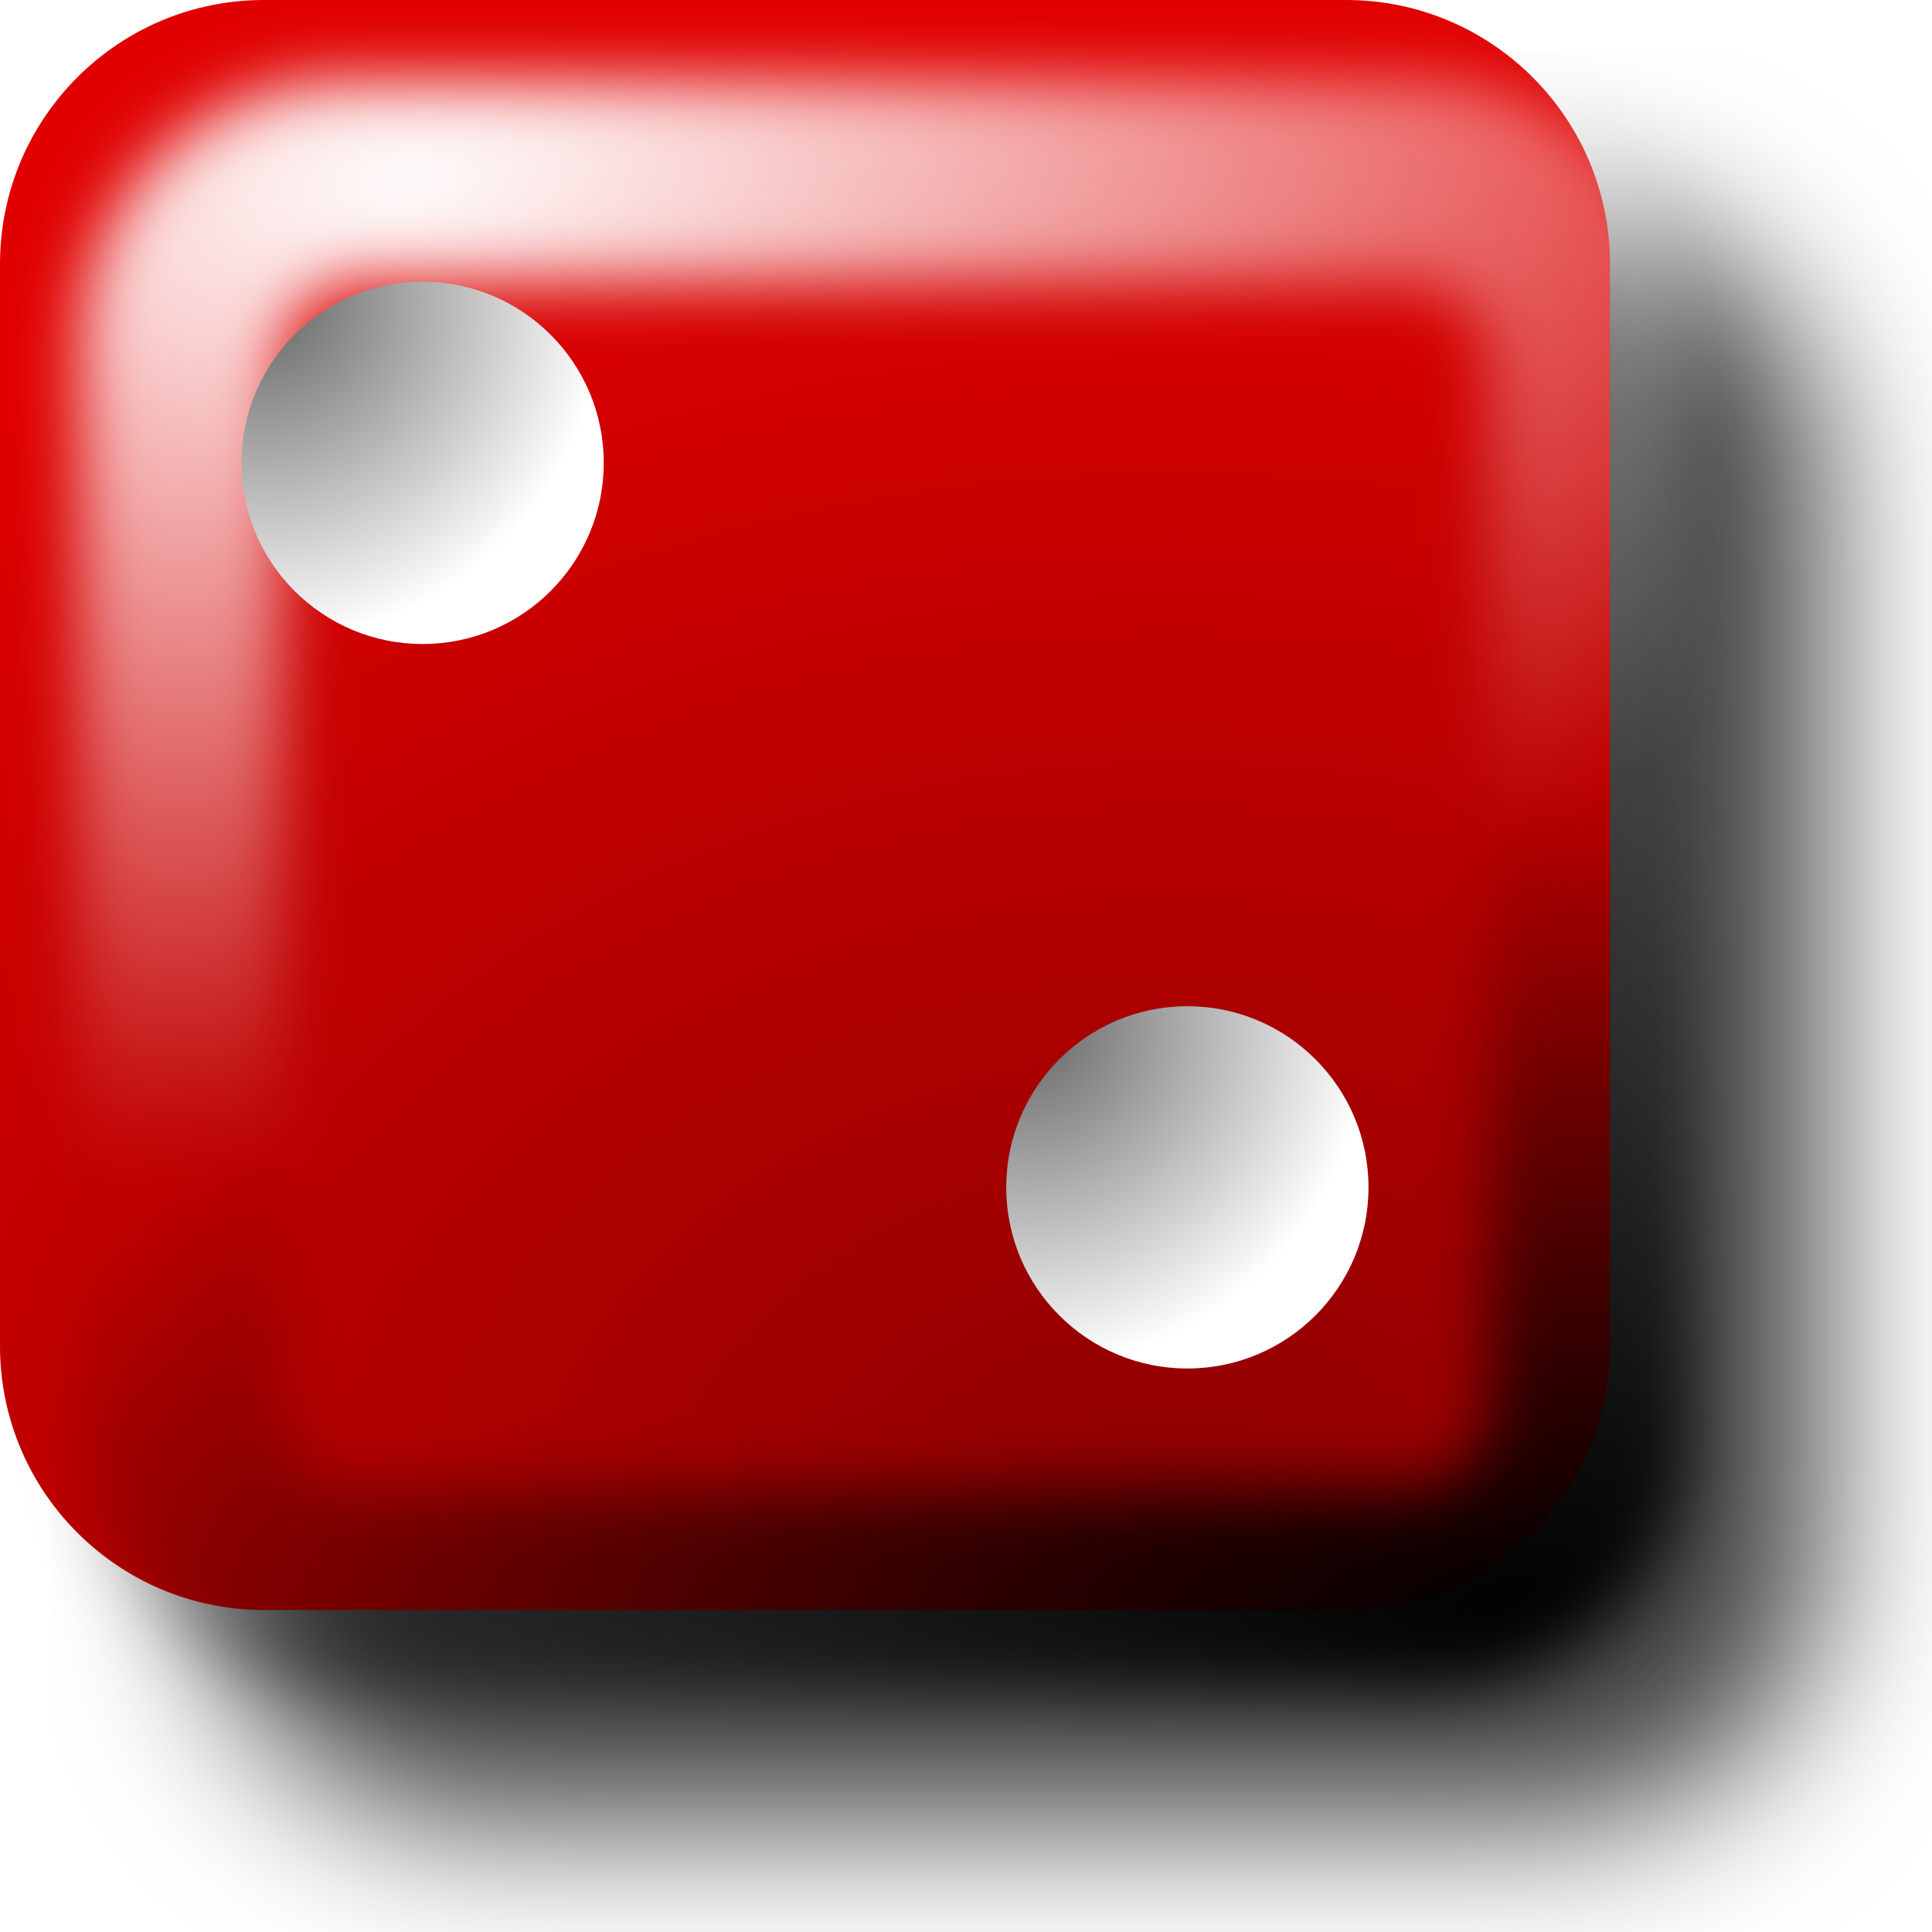
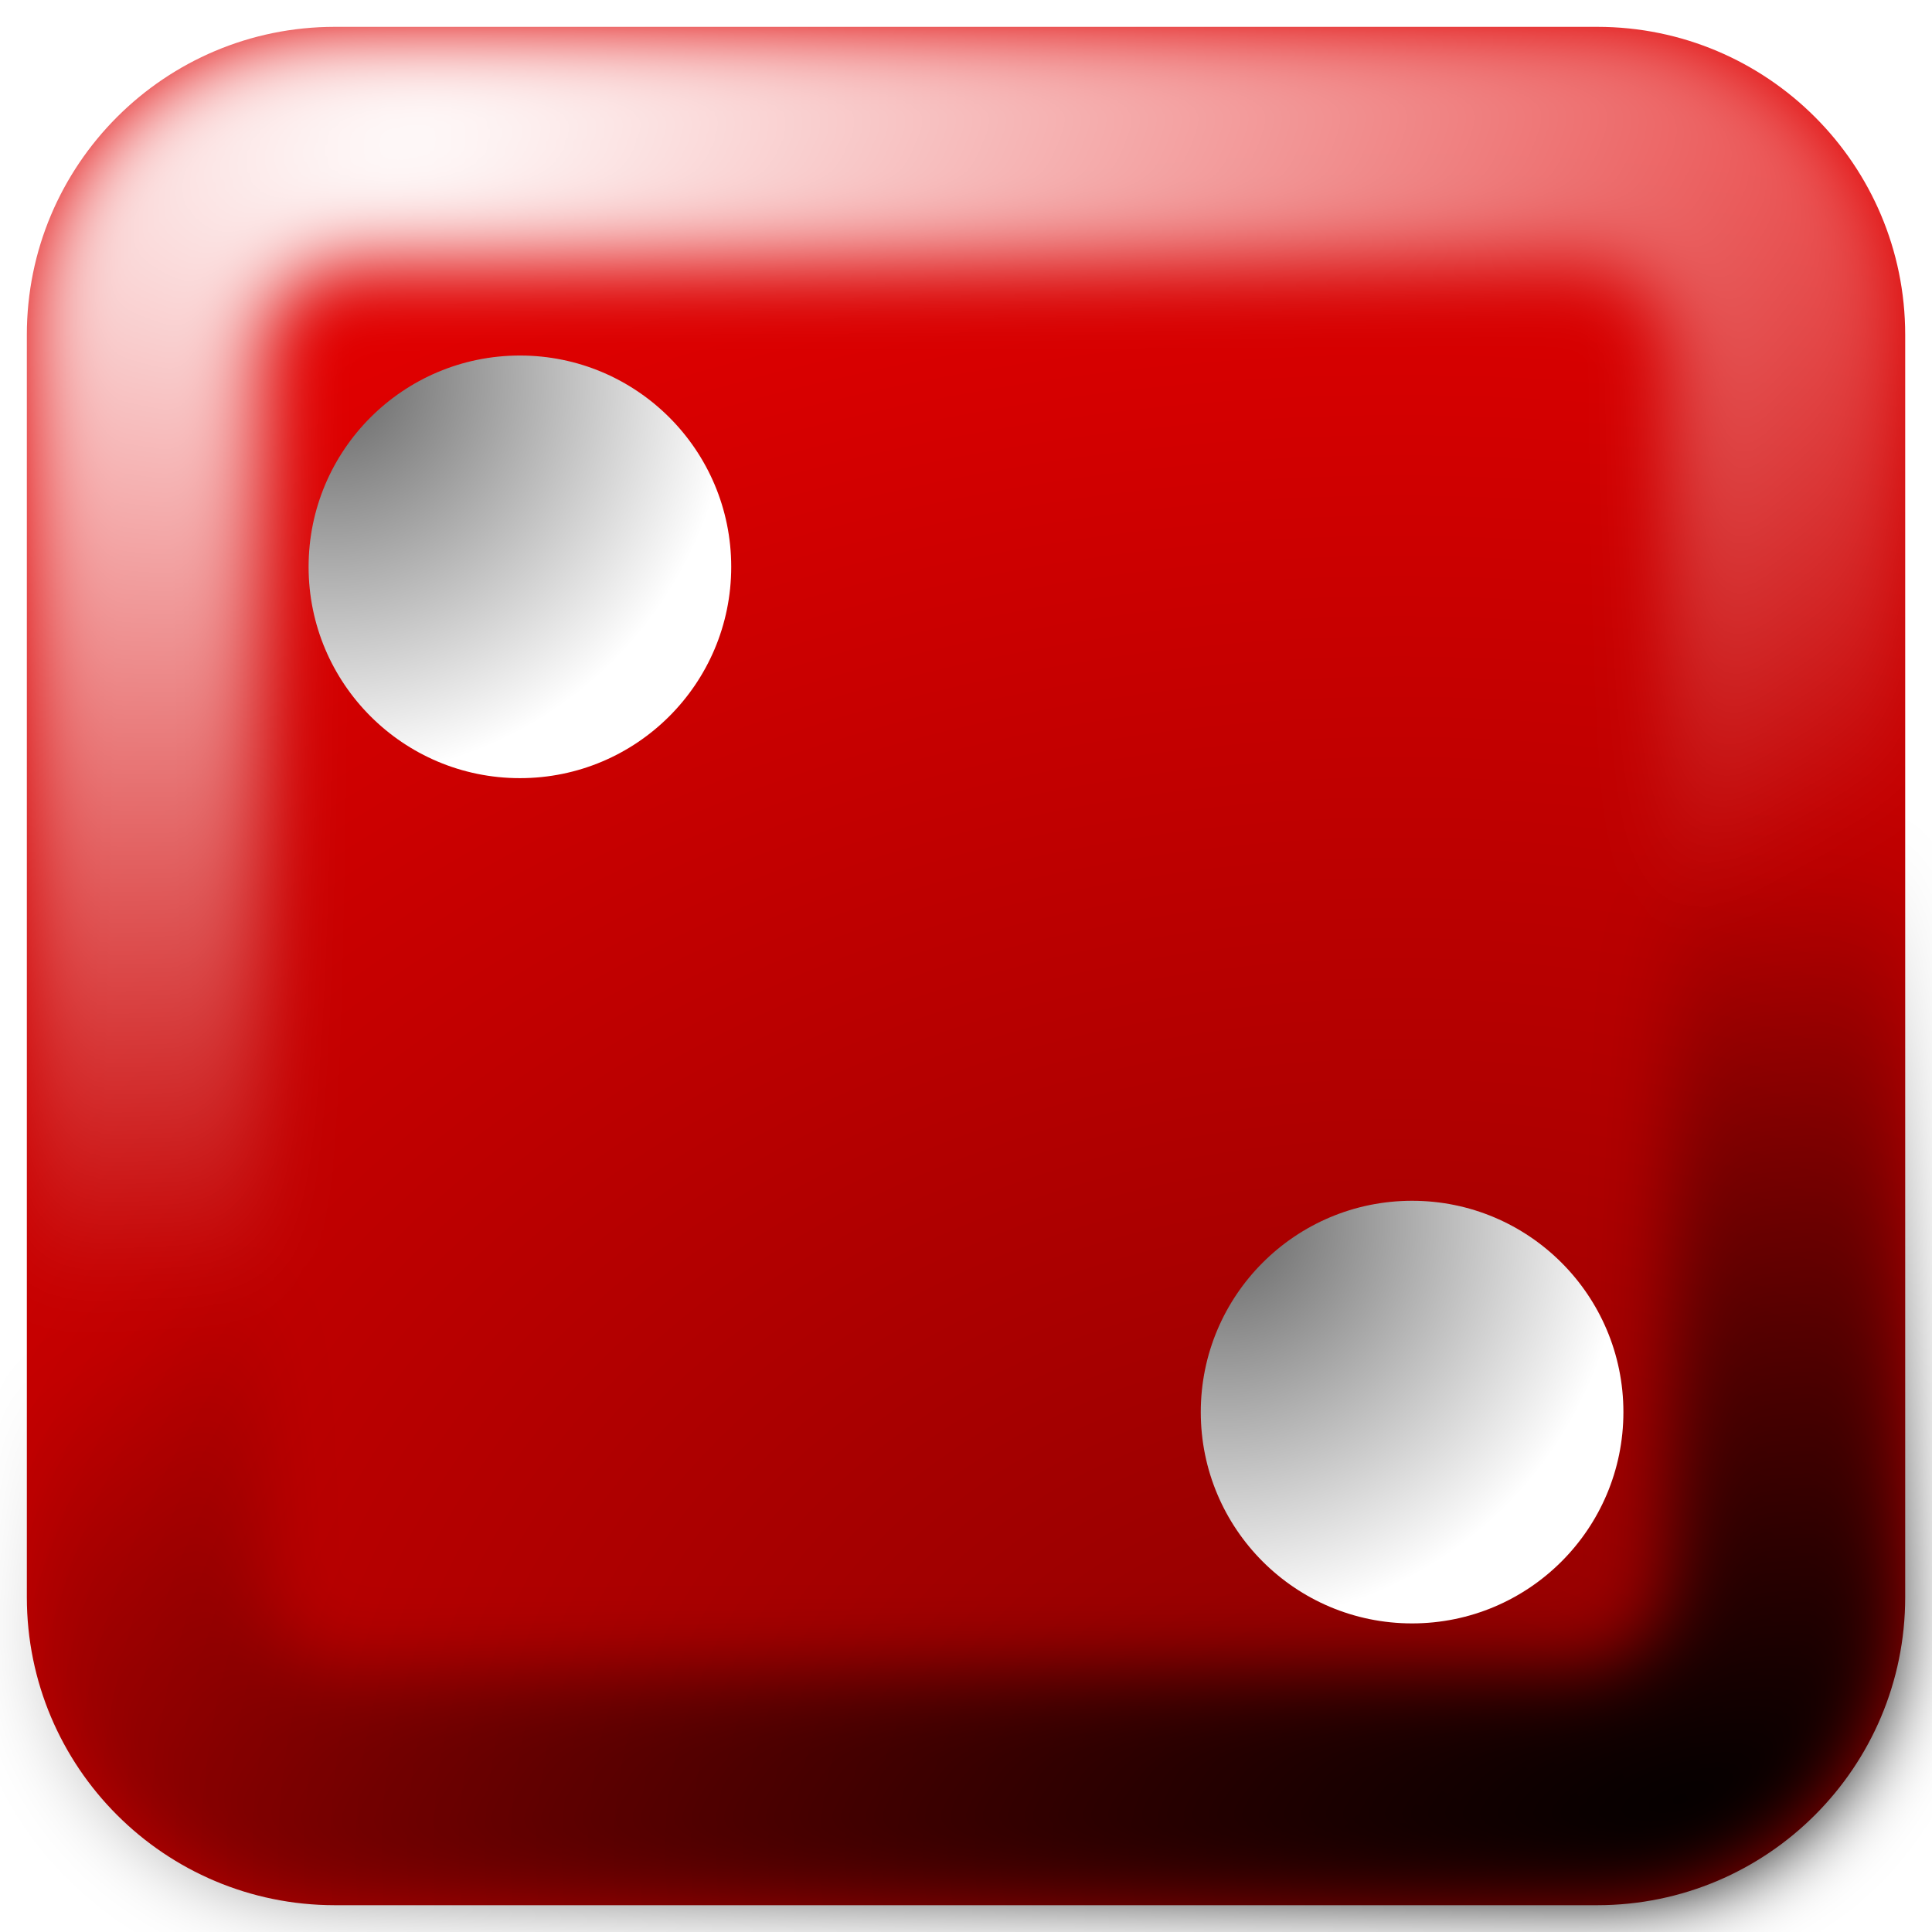
- <svg xmlns="http://www.w3.org/2000/svg" xmlns:xlink="http://www.w3.org/1999/xlink" width="48px" height="48px" id="svg2186">
+ <svg xmlns="http://www.w3.org/2000/svg" xmlns:xlink="http://www.w3.org/1999/xlink" width="48px" height="48px" id="svg2186" version="1.1">
  <defs id="defs2188">
    <linearGradient id="linearGradient3809">
      <stop style="stop-color:#646464;stop-opacity:1;" offset="0" id="stop3811" />
      <stop style="stop-color:#ffffff;stop-opacity:1;" offset="1" id="stop3813" />
    </linearGradient>
    <linearGradient id="linearGradient3543">
      <stop id="stop3545" offset="0" style="stop-color:#000000;stop-opacity:1;" />
      <stop id="stop3547" offset="1" style="stop-color:#000000;stop-opacity:0;" />
    </linearGradient>
    <linearGradient id="linearGradient3511">
      <stop style="stop-color:#ffffff;stop-opacity:1;" offset="0" id="stop3513" />
      <stop style="stop-color:#ffffff;stop-opacity:0;" offset="1" id="stop3515" />
    </linearGradient>
    <linearGradient id="linearGradient3210">
      <stop id="stop3212" offset="0" style="stop-color:#610000;stop-opacity:1;" />
      <stop id="stop3214" offset="1" style="stop-color:#ffa0a0;stop-opacity:1;" />
    </linearGradient>
    <linearGradient id="linearGradient3167">
      <stop style="stop-color:#8b0000;stop-opacity:1;" offset="0" id="stop3169" />
      <stop style="stop-color:#e00000;stop-opacity:1;" offset="1" id="stop3171" />
    </linearGradient>
-     <radialGradient xlink:href="#linearGradient3167" id="radialGradient3553" gradientUnits="userSpaceOnUse" gradientTransform="matrix(2.214103,0,0,1.728684,-44.57099,-11.80892)" cx="33.332" cy="29.332" fx="33.332" fy="29.332" r="21.064" />
-     <filter id="filter3605">
-       <feGaussianBlur stdDeviation="2" id="feGaussianBlur3607" />
-     </filter>
-     <radialGradient xlink:href="#linearGradient3511" id="radialGradient3764" gradientUnits="userSpaceOnUse" gradientTransform="matrix(2.188274,-0.3372023,-0.1722663,-1.117922,-36.64043,46.98568)" cx="23.796" cy="30.859" fx="23.796" fy="30.859" r="21.064" />
+     <radialGradient xlink:href="#linearGradient3167" id="radialGradient3553" gradientUnits="userSpaceOnUse" gradientTransform="matrix(2.58312,0,0,2.016799,-51.33282,-13.11041)" cx="33.332" cy="29.332" fx="33.332" fy="29.332" r="21.064" />
+     <radialGradient xlink:href="#linearGradient3511" id="radialGradient3764" gradientUnits="userSpaceOnUse" gradientTransform="matrix(2.188274,-0.3372023,-0.1722663,-1.117922,-38.64043,44.98568)" cx="23.796" cy="30.859" fx="23.796" fy="30.859" r="21.064" />
    <filter id="filter3782">
      <feGaussianBlur stdDeviation="0.8" id="feGaussianBlur3784" />
    </filter>
-     <radialGradient xlink:href="#linearGradient3543" id="radialGradient3789" gradientUnits="userSpaceOnUse" gradientTransform="matrix(-2.195068,0.2897038,0.1252845,0.9492732,94.56374,33.52496)" cx="25.793" cy="-0.955" fx="25.793" fy="-0.955" r="21.064" />
-     <radialGradient xlink:href="#linearGradient3809" id="radialGradient3815" cx="20.216" cy="22.363" fx="20.216" fy="22.363" r="5.443" gradientUnits="userSpaceOnUse" gradientTransform="matrix(1.888889,0,0,1.888889,-19.10843,-21.01696)" />
+     <radialGradient xlink:href="#linearGradient3543" id="radialGradient3789" gradientUnits="userSpaceOnUse" gradientTransform="matrix(-2.195068,0.2897038,0.1252845,0.9492732,92.56374,31.52496)" cx="25.793" cy="-0.955" fx="25.793" fy="-0.955" r="21.064" />
+     <radialGradient xlink:href="#linearGradient3809" id="radialGradient3815" cx="20.216" cy="22.363" fx="20.216" fy="22.363" r="5.443" gradientUnits="userSpaceOnUse" gradientTransform="matrix(1.821922,0,0,1.821922,-28.58249,-31.32767)" />
    <radialGradient xlink:href="#linearGradient3809" id="radialGradient4050" gradientUnits="userSpaceOnUse" gradientTransform="matrix(1.888889,0,0,1.888889,-19.10843,-21.01696)" cx="20.216" cy="22.363" fx="20.216" fy="22.363" r="5.443" />
-     <radialGradient xlink:href="#linearGradient3809" id="radialGradient4109" gradientUnits="userSpaceOnUse" gradientTransform="matrix(1.888889,0,0,1.888889,-19.10843,-21.01696)" cx="20.216" cy="22.363" fx="20.216" fy="22.363" r="5.443" />
+     <radialGradient xlink:href="#linearGradient3809" id="radialGradient4109" gradientUnits="userSpaceOnUse" gradientTransform="matrix(1.821922,0,0,1.821922,-6.415827,-10.32767)" cx="20.216" cy="22.363" fx="20.216" fy="22.363" r="5.443" />
  </defs>
-   <g id="layer4">
-     <rect style="opacity:0.75;color:#000000;fill:#000000;fill-opacity:1;fill-rule:evenodd;stroke:none;stroke-width:1.856;stroke-linecap:round;stroke-linejoin:round;marker:none;marker-start:none;marker-mid:none;marker-end:none;stroke-miterlimit:4;stroke-dasharray:none;stroke-dashoffset:0;stroke-opacity:1;visibility:visible;display:inline;overflow:visible;filter:url(#filter3605);enable-background:accumulate" id="rect3555" width="40" height="40" x="5.25" y="5.25" rx="6.558" />
-   </g>
+   <g id="layer4" />
  <g id="layer1" style="display:inline">
-     <rect style="opacity:1;color:#000000;fill:url(#radialGradient3553);fill-opacity:1;fill-rule:evenodd;stroke:none;stroke-width:1.856;stroke-linecap:round;stroke-linejoin:round;marker:none;marker-start:none;marker-mid:none;marker-end:none;stroke-miterlimit:4;stroke-dasharray:none;stroke-dashoffset:0;stroke-opacity:1;visibility:visible;display:inline;overflow:visible;enable-background:accumulate" id="rect3239" width="40" height="40" x="0" y="0" rx="6.558" />
+     <rect style="color:#000000;display:inline;overflow:visible;visibility:visible;opacity:1;fill:url(#radialGradient3553);fill-opacity:1;fill-rule:evenodd;stroke:none;stroke-width:2.166;stroke-linecap:round;stroke-linejoin:round;stroke-miterlimit:4;stroke-dasharray:none;stroke-dashoffset:0;stroke-opacity:1;marker:none;marker-start:none;marker-mid:none;marker-end:none;enable-background:accumulate" id="rect3239" width="46.667" height="46.667" x="0.667" y="0.667" rx="7.651" />
  </g>
  <g id="layer6" style="display:inline">
-     <path style="opacity:1;color:#000000;fill:url(#radialGradient3764);fill-opacity:1;fill-rule:evenodd;stroke:none;stroke-width:1.856;stroke-linecap:round;stroke-linejoin:round;marker:none;marker-start:none;marker-mid:none;marker-end:none;stroke-miterlimit:4;stroke-dasharray:none;stroke-dashoffset:0;stroke-opacity:1;visibility:visible;display:inline;overflow:visible;filter:url(#filter3782);enable-background:accumulate" d="M 8.562,2 C 4.93,2 2,4.93 2,8.562 L 2,35.438 C 2,39.07 4.93,42 8.562,42 L 35.438,42 C 39.07,42 42,39.07 42,35.438 L 42,8.562 C 42,4.93 39.07,2 35.438,2 L 8.562,2 z M 9,7 L 35,7 C 36.108,7 37,7.892 37,9 L 37,35 C 37,36.108 36.108,37 35,37 L 9,37 C 7.892,37 7,36.108 7,35 L 7,9 C 7,7.892 7.892,7 9,7 z " id="rect3714" />
+     <path style="color:#000000;display:inline;overflow:visible;visibility:visible;opacity:1;fill:url(#radialGradient3764);fill-opacity:1;fill-rule:evenodd;stroke:none;stroke-width:1.856;stroke-linecap:round;stroke-linejoin:round;stroke-miterlimit:4;stroke-dasharray:none;stroke-dashoffset:0;stroke-opacity:1;marker:none;marker-start:none;marker-mid:none;marker-end:none;filter:url(#filter3782);enable-background:accumulate" d="M 6.562,0 C 2.93,0 0,2.93 0,6.562 v 26.875 C 0,37.07 2.93,40 6.562,40 h 26.875 C 37.07,40 40,37.07 40,33.438 V 6.562 C 40,2.93 37.07,0 33.438,0 Z M 7,5 h 26 c 1.108,0 2,0.892 2,2 v 26 c 0,1.108 -0.892,2 -2,2 H 7 C 5.892,35 5,34.108 5,33 V 7 C 5,5.892 5.892,5 7,5 Z" id="rect3714" transform="matrix(1.166667,0,0,1.166667,0.666666,0.666666)" />
  </g>
  <g id="layer3" style="display:inline">
-     <path style="opacity:1;color:#000000;fill:url(#radialGradient3789);fill-opacity:1;fill-rule:evenodd;stroke:none;stroke-width:1.856;stroke-linecap:round;stroke-linejoin:round;marker:none;marker-start:none;marker-mid:none;marker-end:none;stroke-miterlimit:4;stroke-dasharray:none;stroke-dashoffset:0;stroke-opacity:1;visibility:visible;display:inline;overflow:visible;filter:url(#filter3782);enable-background:accumulate" d="M 8.562,2 C 4.93,2 2,4.93 2,8.562 L 2,35.438 C 2,39.07 4.93,42 8.562,42 L 35.438,42 C 39.07,42 42,39.07 42,35.438 L 42,8.562 C 42,4.93 39.07,2 35.438,2 L 8.562,2 z M 9,7 L 35,7 C 36.108,7 37,7.892 37,9 L 37,35 C 37,36.108 36.108,37 35,37 L 9,37 C 7.892,37 7,36.108 7,35 L 7,9 C 7,7.892 7.892,7 9,7 z " id="path3786" />
+     <path style="color:#000000;display:inline;overflow:visible;visibility:visible;opacity:1;fill:url(#radialGradient3789);fill-opacity:1;fill-rule:evenodd;stroke:none;stroke-width:1.856;stroke-linecap:round;stroke-linejoin:round;stroke-miterlimit:4;stroke-dasharray:none;stroke-dashoffset:0;stroke-opacity:1;marker:none;marker-start:none;marker-mid:none;marker-end:none;filter:url(#filter3782);enable-background:accumulate" d="M 6.562,0 C 2.93,0 0,2.93 0,6.562 v 26.875 C 0,37.07 2.93,40 6.562,40 h 26.875 C 37.07,40 40,37.07 40,33.438 V 6.562 C 40,2.93 37.07,0 33.438,0 Z M 7,5 h 26 c 1.108,0 2,0.892 2,2 v 26 c 0,1.108 -0.892,2 -2,2 H 7 C 5.892,35 5,34.108 5,33 V 7 C 5,5.892 5.892,5 7,5 Z" id="path3786" transform="matrix(1.166667,0,0,1.166667,0.666666,0.666666)" />
  </g>
  <g id="layer5" style="display:inline">
-     <path style="opacity:1;color:#000000;fill:url(#radialGradient3815);fill-opacity:1;fill-rule:evenodd;stroke:none;stroke-width:2;stroke-linecap:round;stroke-linejoin:round;marker:none;marker-start:none;marker-mid:none;marker-end:none;stroke-miterlimit:4;stroke-dasharray:none;stroke-dashoffset:0;stroke-opacity:1;visibility:visible;display:inline;overflow:visible;enable-background:accumulate" id="path3795" d="M 29.359 26.063 A 5.443 5.443 0 1 1  18.473,26.063 A 5.443 5.443 0 1 1  29.359 26.063 z" transform="matrix(0.8267545,0,0,0.8267545,-9.272727,-10.04785)" />
-     <path style="opacity:1;color:#000000;fill:url(#radialGradient4109);fill-opacity:1;fill-rule:evenodd;stroke:none;stroke-width:2;stroke-linecap:round;stroke-linejoin:round;marker:none;marker-start:none;marker-mid:none;marker-end:none;stroke-miterlimit:4;stroke-dasharray:none;stroke-dashoffset:0;stroke-opacity:1;visibility:visible;display:inline;overflow:visible;enable-background:accumulate" id="path3803" d="M 29.359 26.063 A 5.443 5.443 0 1 1  18.473,26.063 A 5.443 5.443 0 1 1  29.359 26.063 z" transform="matrix(0.8267545,0,0,0.8267545,9.727273,7.952148)" />
+     <circle style="color:#000000;display:inline;overflow:visible;visibility:visible;opacity:1;fill:url(#radialGradient3815);fill-opacity:1;fill-rule:evenodd;stroke:none;stroke-width:1.929;stroke-linecap:round;stroke-linejoin:round;stroke-miterlimit:4;stroke-dasharray:none;stroke-dashoffset:0;stroke-opacity:1;marker:none;marker-start:none;marker-mid:none;marker-end:none;enable-background:accumulate" id="path3795" cx="12.917" cy="14.083" r="5.25" />
+     <circle style="color:#000000;display:inline;overflow:visible;visibility:visible;opacity:1;fill:url(#radialGradient4109);fill-opacity:1;fill-rule:evenodd;stroke:none;stroke-width:1.929;stroke-linecap:round;stroke-linejoin:round;stroke-miterlimit:4;stroke-dasharray:none;stroke-dashoffset:0;stroke-opacity:1;marker:none;marker-start:none;marker-mid:none;marker-end:none;enable-background:accumulate" id="path3803" cx="35.083" cy="35.083" r="5.25" />
  </g>
</svg>
